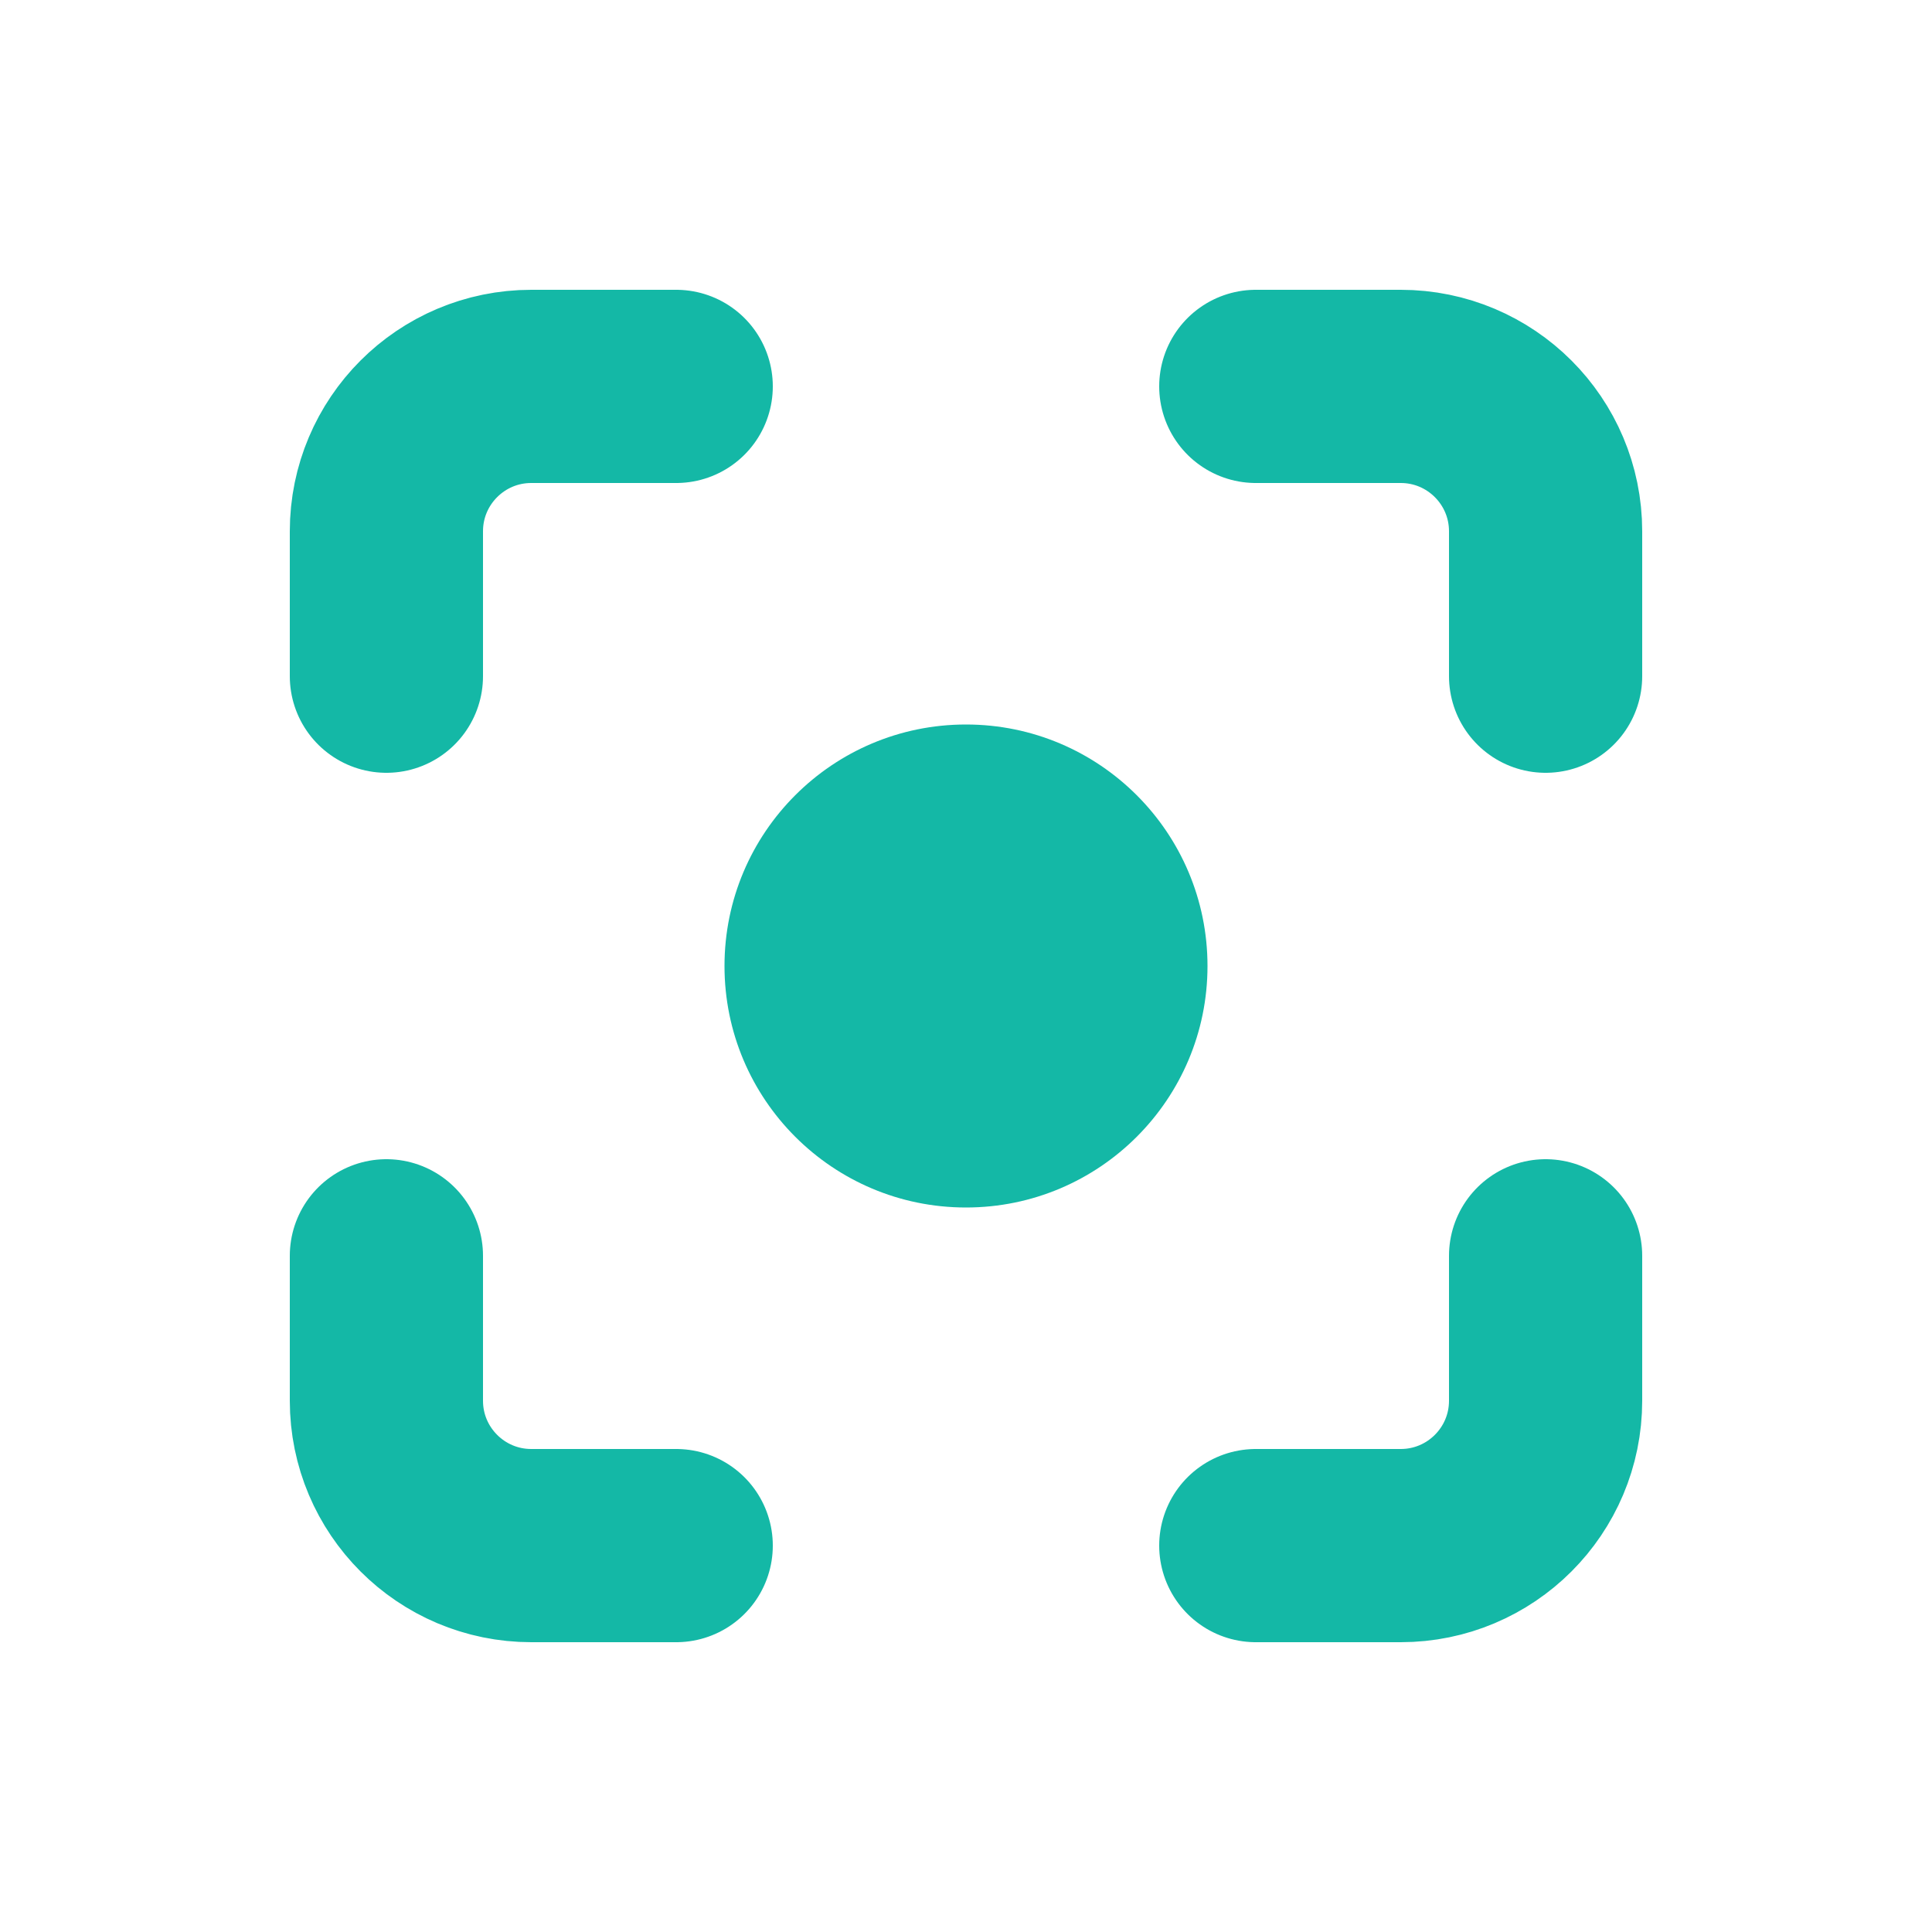
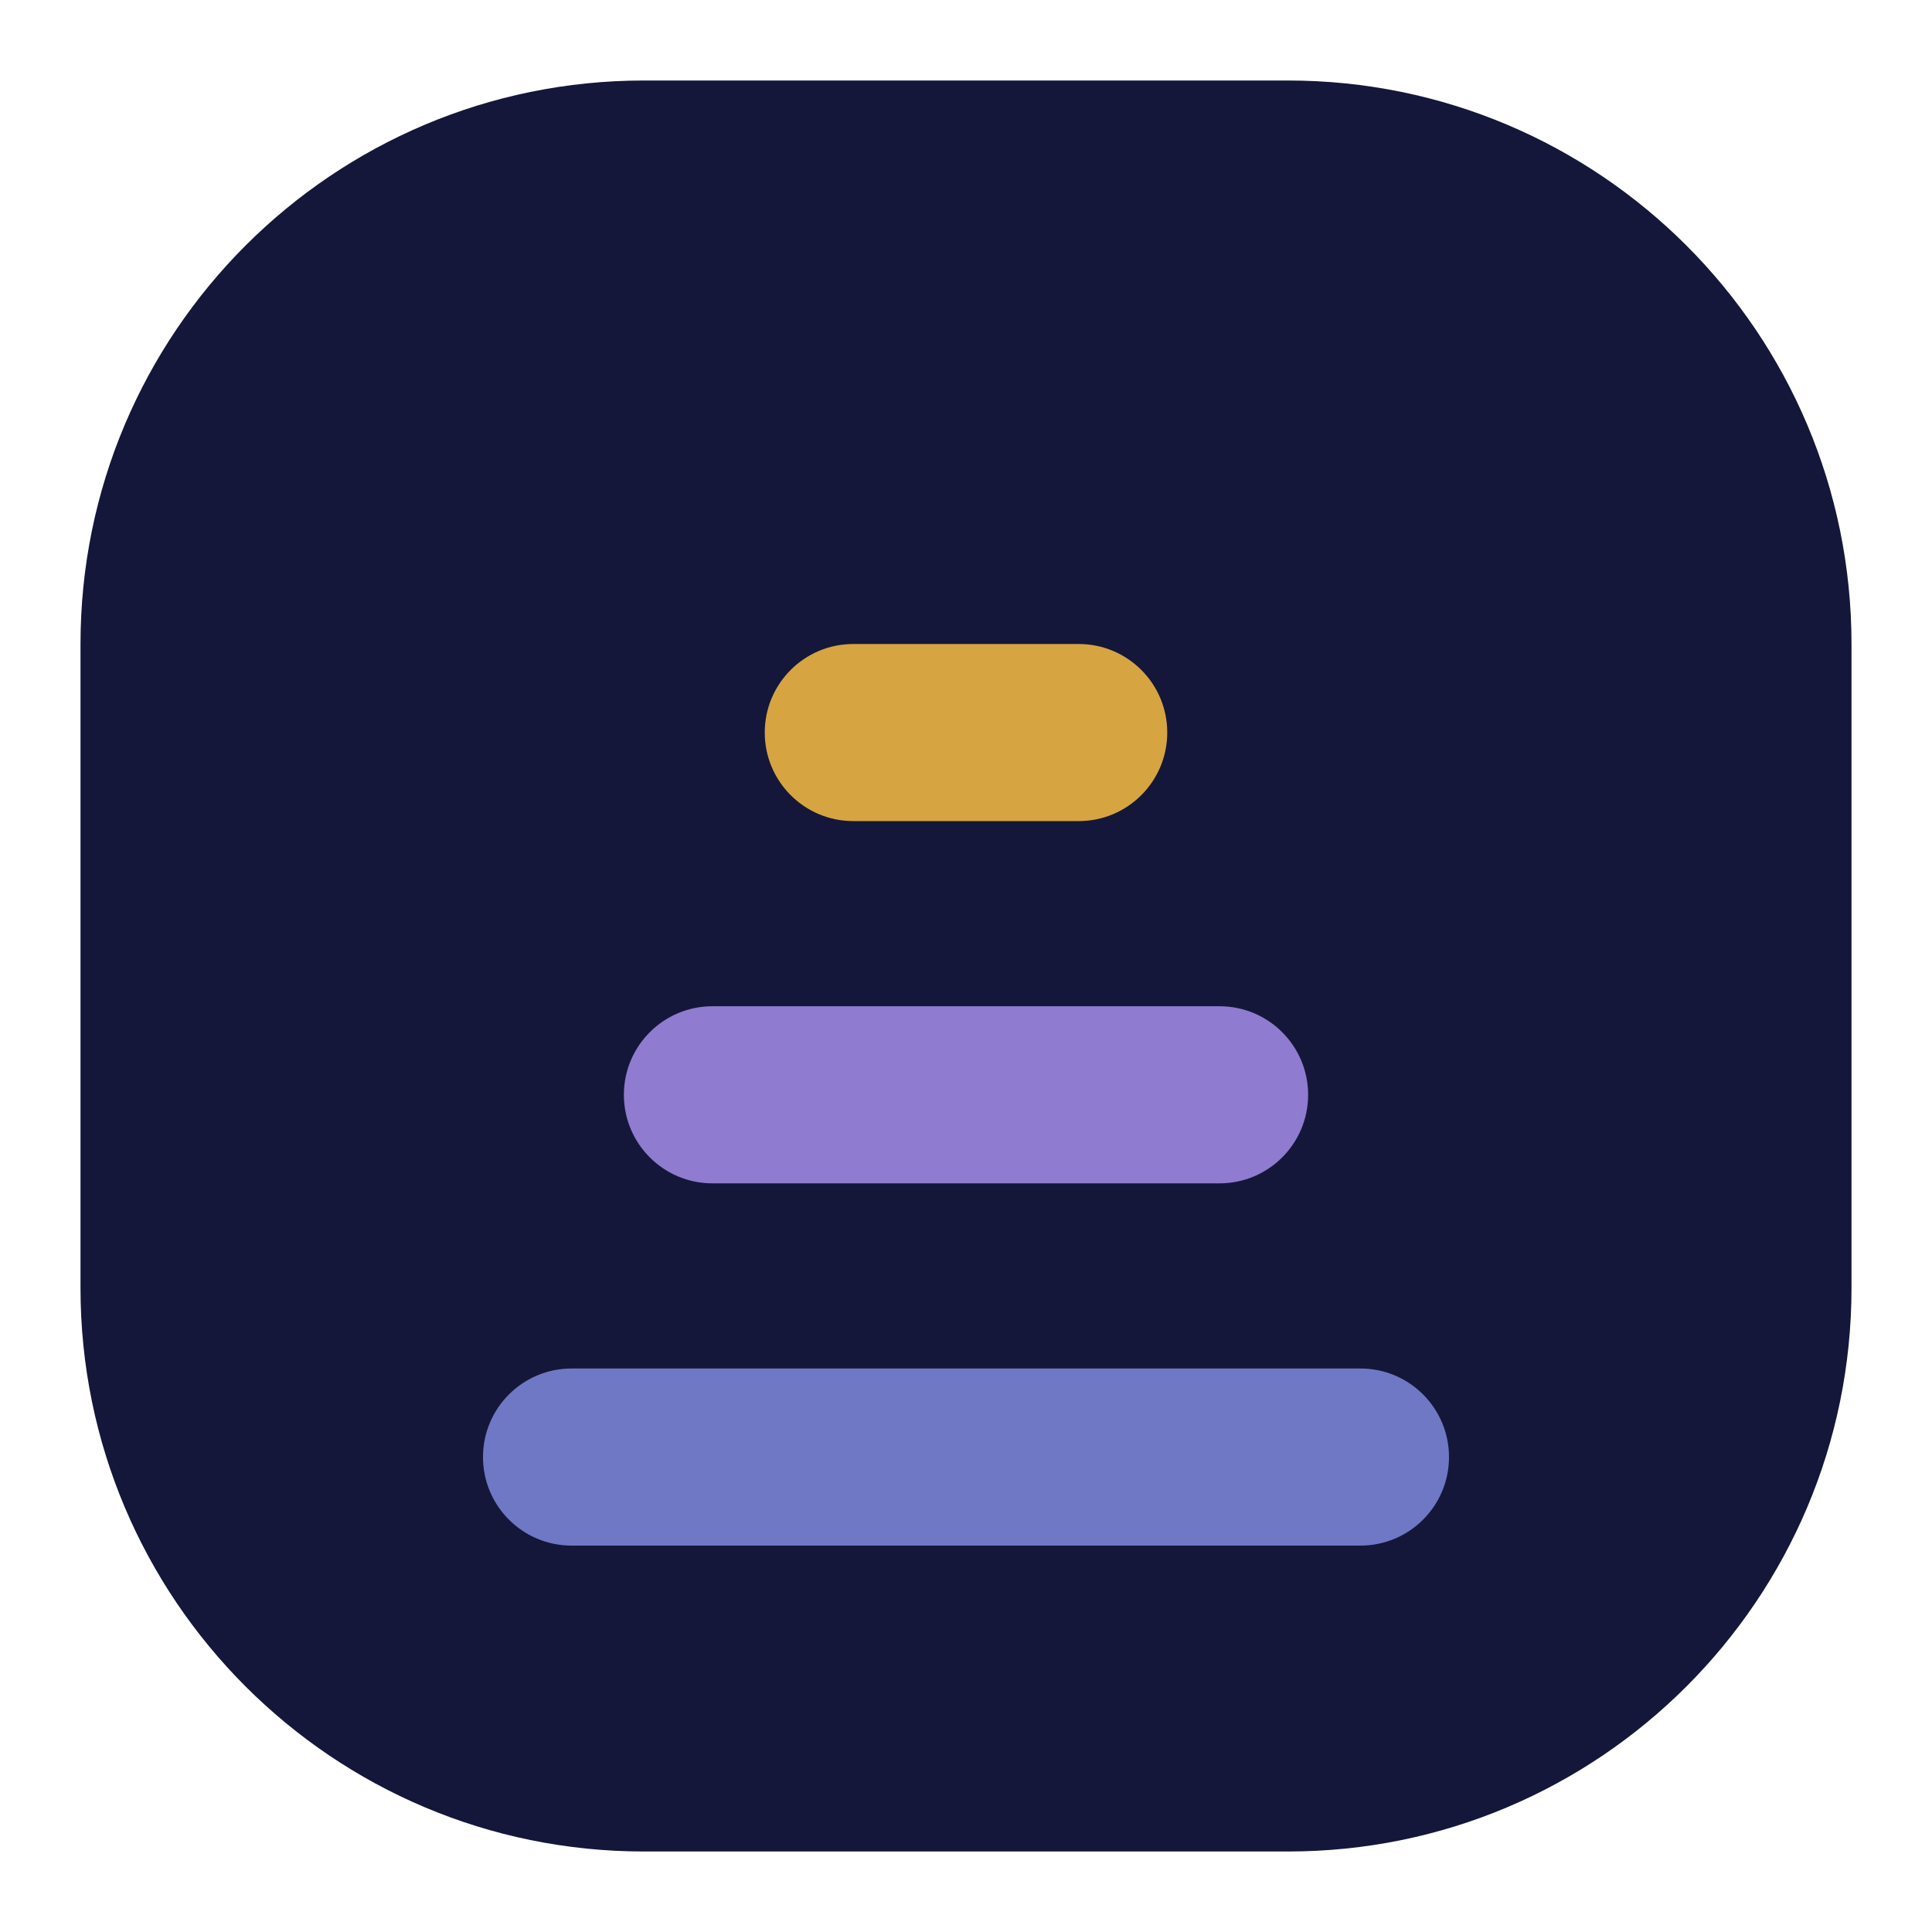
- <svg xmlns="http://www.w3.org/2000/svg" viewBox="0 0 40 40" fill="none">
-   <g stroke="#14b8a6" stroke-width="4" stroke-linecap="round">
-     <path d="M8 14 v-3 a3 3 0 0 1 3-3 h3" />
-     <path d="M26 8 h3 a3 3 0 0 1 3 3 v3" />
-     <path d="M32 26 v3 a3 3 0 0 1-3 3 h-3" />
-     <path d="M14 32 h-3 a3 3 0 0 1-3-3 v-3" />
-   </g>
-   <circle cx="20" cy="20" r="5" fill="#14b8a6" />
+ <svg xmlns="http://www.w3.org/2000/svg" width="48" height="48" viewBox="0 0 48 48">
+   <rect x="2" y="2" width="44" height="44" rx="14" fill="#14173a" />
+   <rect x="12" y="34" width="24" height="4.4" rx="2.2" fill="#6f78c4" />
+   <rect x="15.5" y="25" width="17" height="4.4" rx="2.2" fill="#8f7bd0" />
+   <rect x="19" y="16" width="10" height="4.4" rx="2.2" fill="#d6a441" />
</svg>
